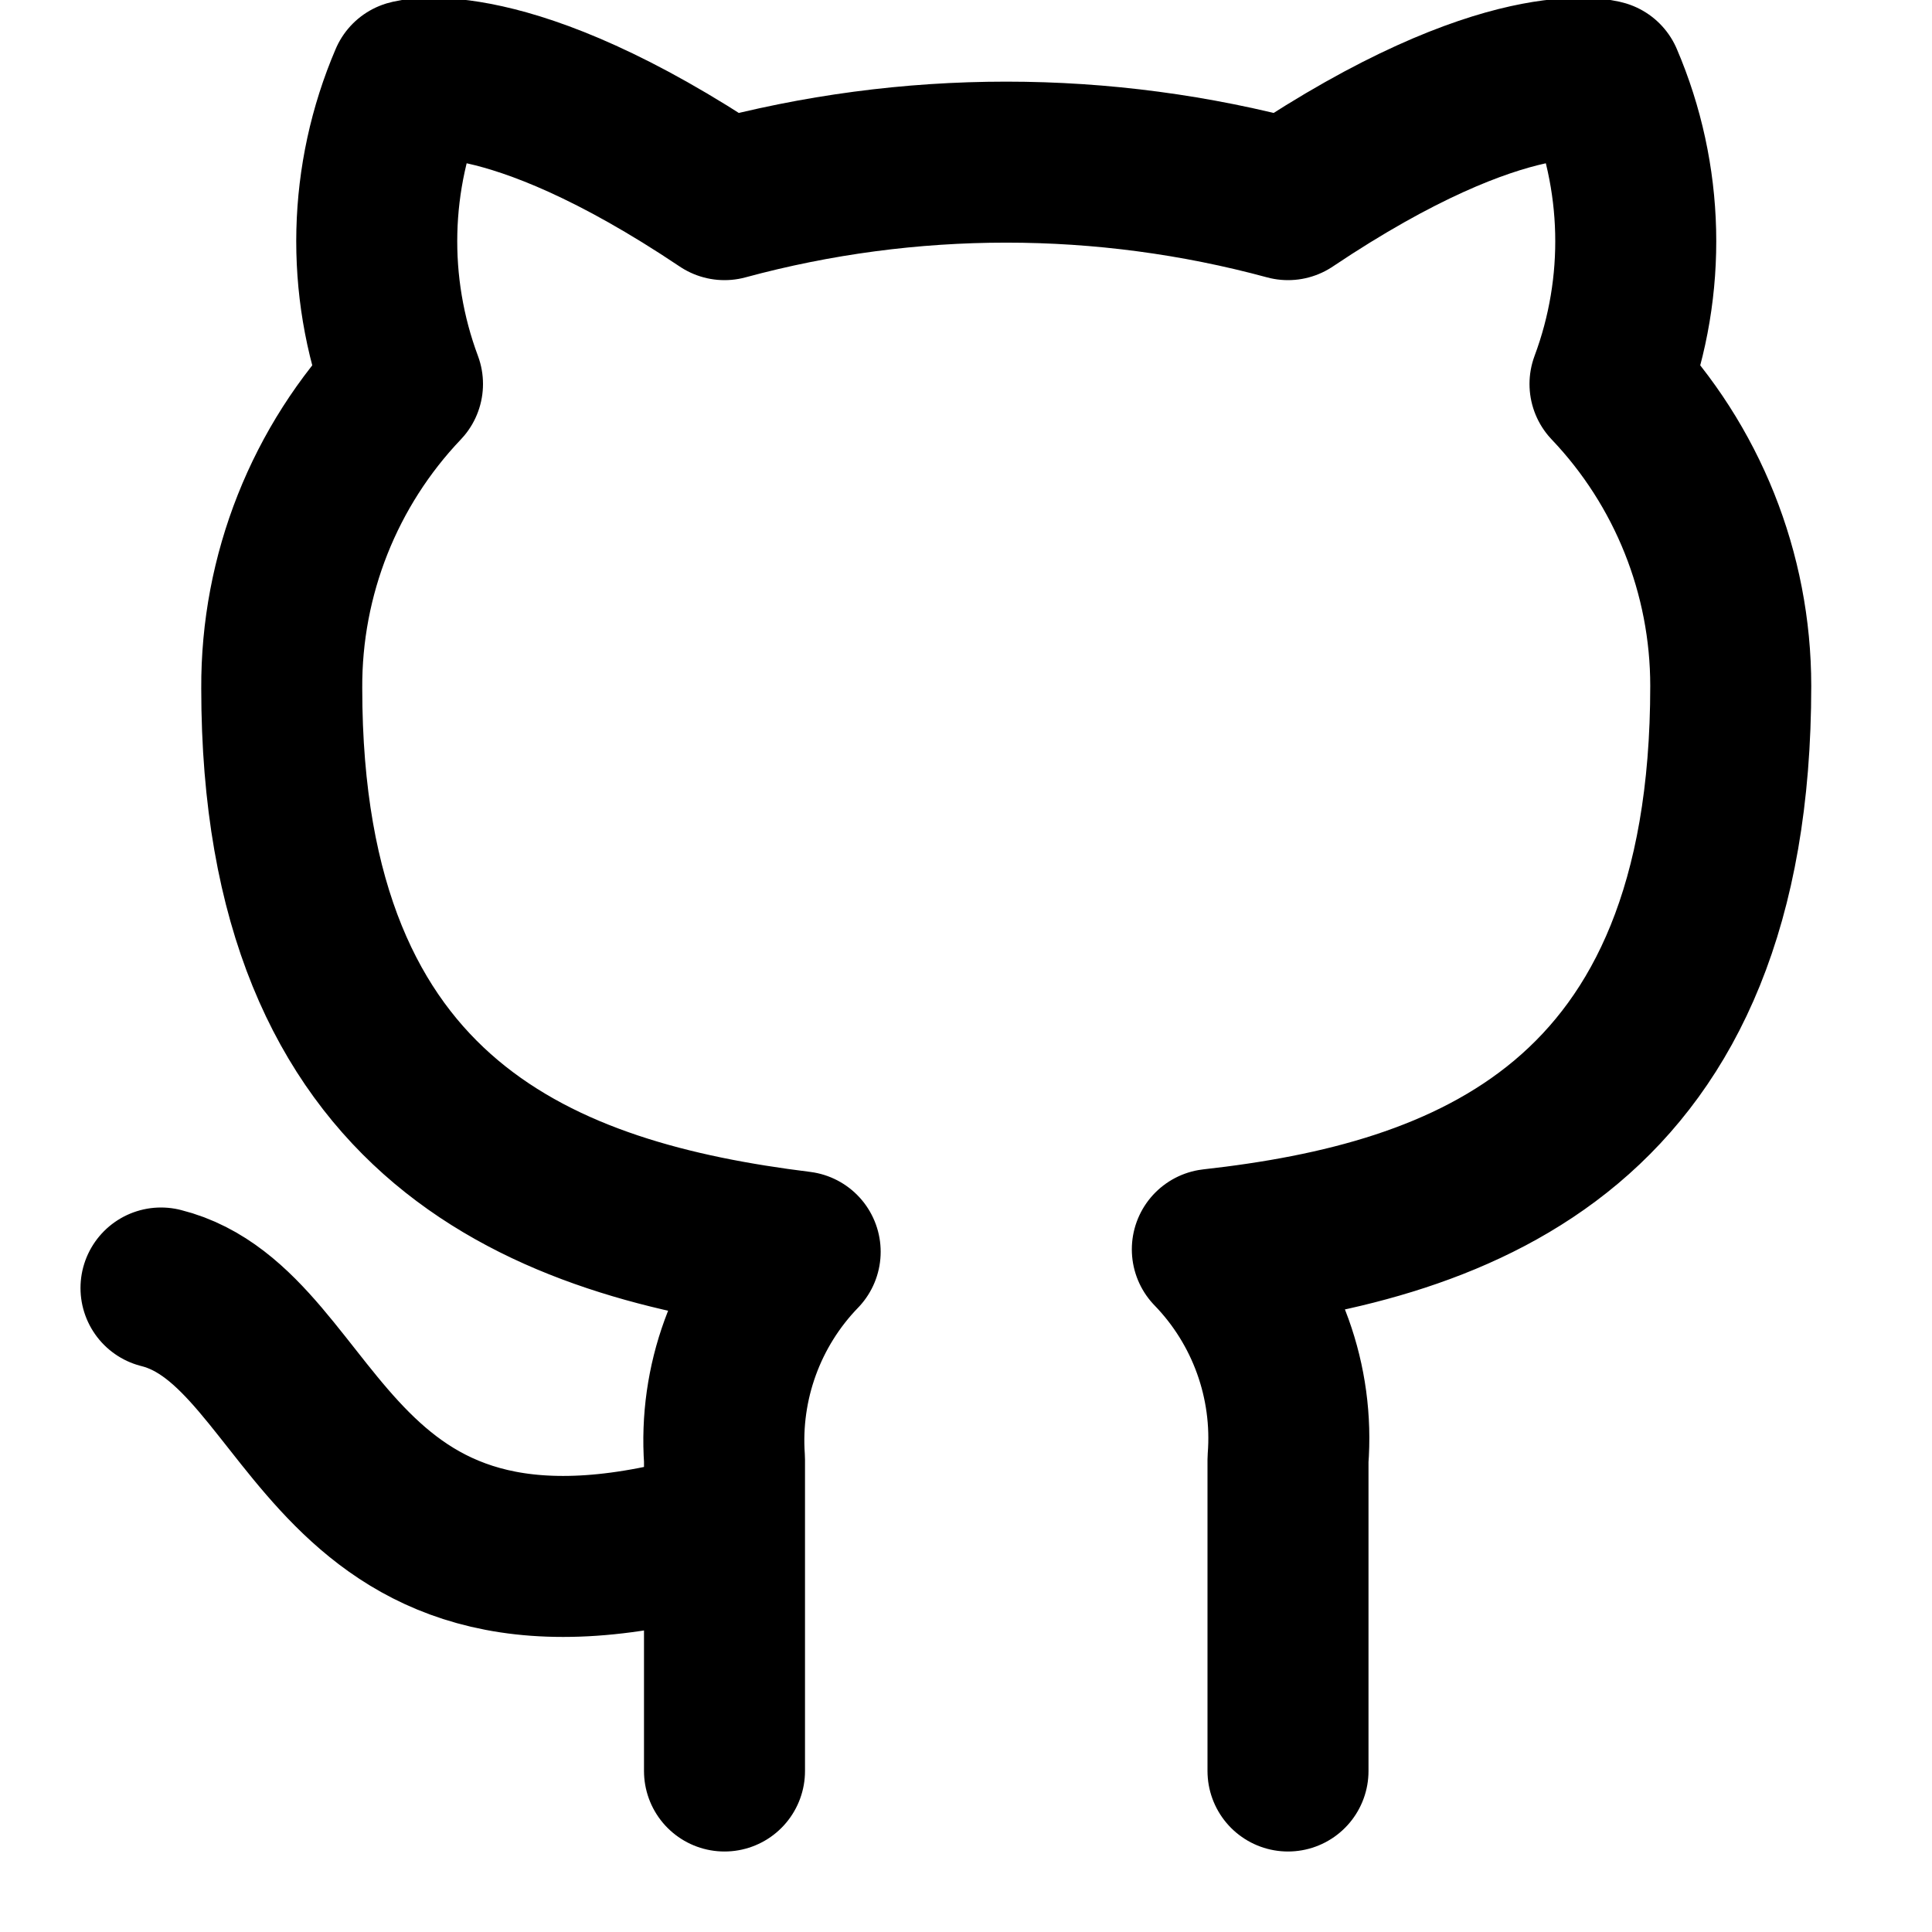
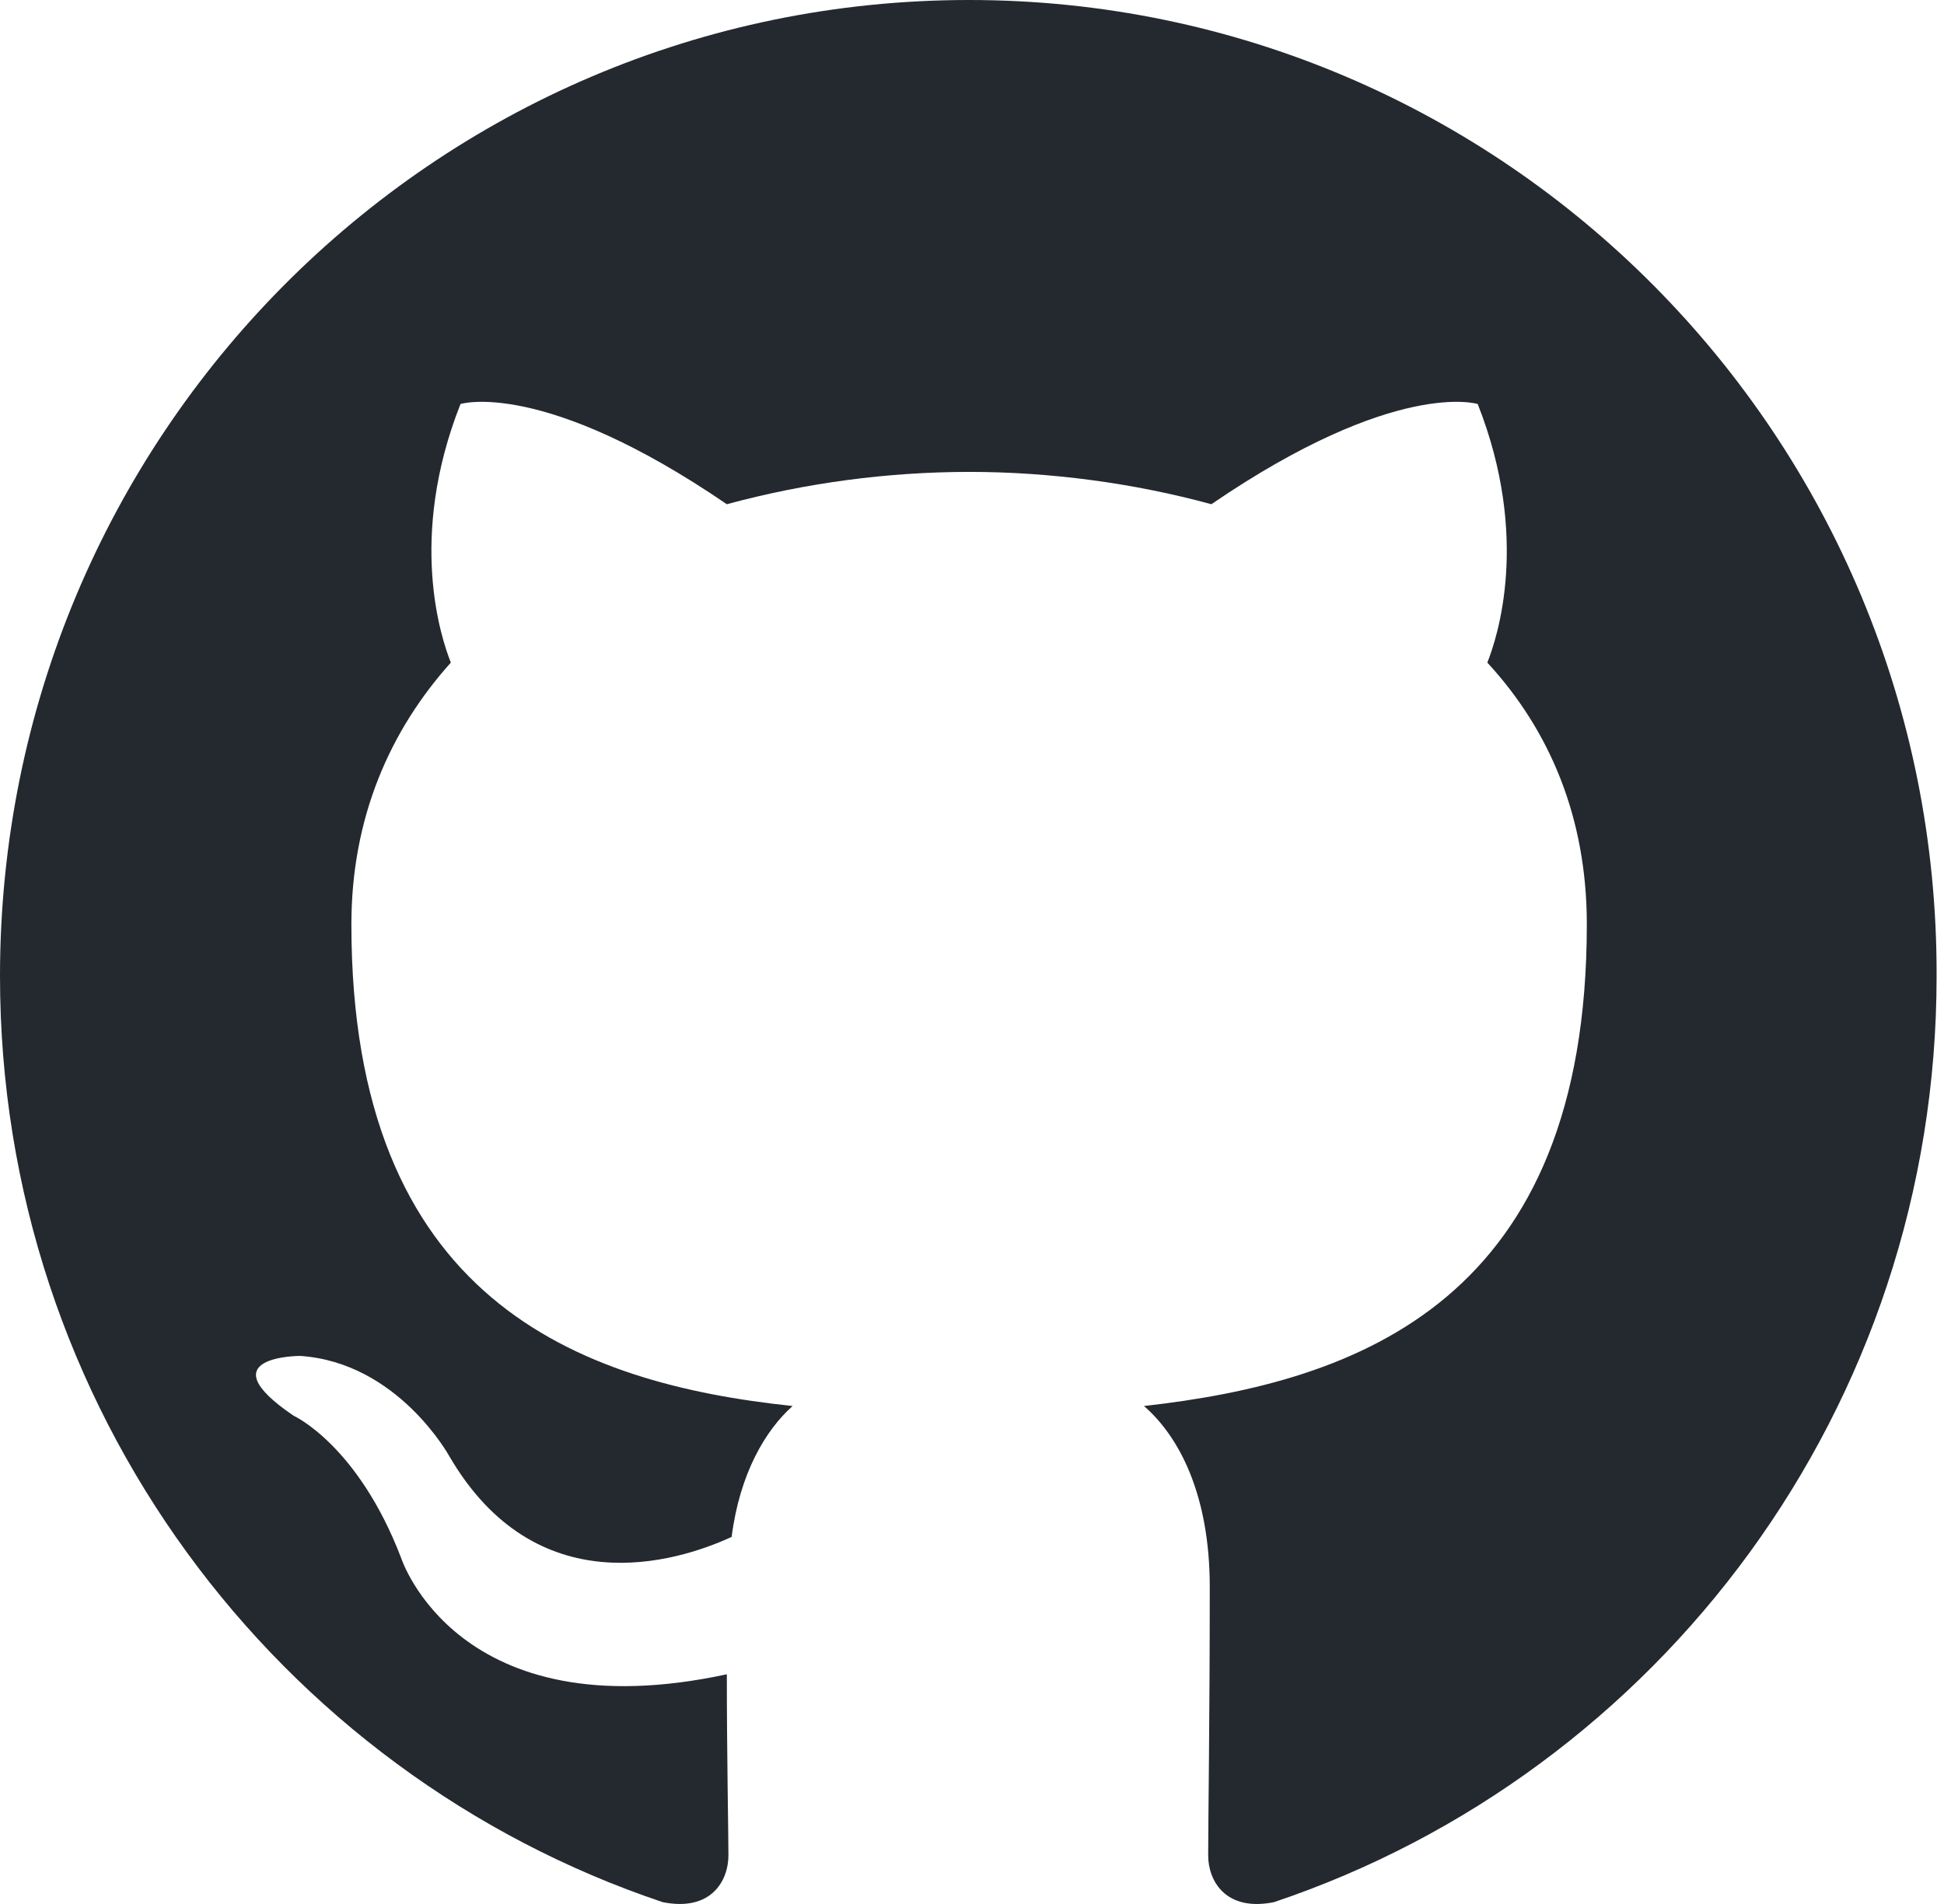
- <svg xmlns="http://www.w3.org/2000/svg" width="30px" height="30px" class="feather feather-github" fill="none" stroke="currentColor" stroke-linecap="round" stroke-linejoin="round" stroke-width="2" viewBox="0 0 24 24">
-   <path d="M9 19c-5 1.5-5-2.5-7-3m14 6v-3.87a3.37 3.37 0 0 0-.94-2.61c3.14-.35 6.44-1.54 6.44-7A5.44 5.44 0 0 0 20 4.77 5.07 5.07 0 0 0 19.91 1S18.73.65 16 2.48a13.38 13.38 0 0 0-7 0C6.27.65 5.09 1 5.09 1A5.07 5.07 0 0 0 5 4.77a5.44 5.44 0 0 0-1.5 3.78c0 5.42 3.3 6.61 6.44 7A3.37 3.37 0 0 0 9 18.13V22" />
+ <svg xmlns="http://www.w3.org/2000/svg" width="98" height="96">
+   <path fill-rule="evenodd" clip-rule="evenodd" d="M48.854 0C21.839 0 0 22 0 49.217c0 21.756 13.993 40.172 33.405 46.69 2.427.49 3.316-1.059 3.316-2.362 0-1.141-.08-5.052-.08-9.127-13.59 2.934-16.42-5.867-16.42-5.867-2.184-5.704-5.42-7.17-5.42-7.17-4.448-3.015.324-3.015.324-3.015 4.934.326 7.523 5.052 7.523 5.052 4.367 7.496 11.404 5.378 14.235 4.074.404-3.178 1.699-5.378 3.074-6.6-10.839-1.141-22.243-5.378-22.243-24.283 0-5.378 1.94-9.778 5.014-13.2-.485-1.222-2.184-6.275.486-13.038 0 0 4.125-1.304 13.426 5.052a46.97 46.97 0 0 1 12.214-1.63c4.125 0 8.33.571 12.213 1.63 9.302-6.356 13.427-5.052 13.427-5.052 2.67 6.763.97 11.816.485 13.038 3.155 3.422 5.015 7.822 5.015 13.2 0 18.905-11.404 23.06-22.324 24.283 1.78 1.548 3.316 4.481 3.316 9.126 0 6.6-.08 11.897-.08 13.526 0 1.304.89 2.853 3.316 2.364 19.412-6.52 33.405-24.935 33.405-46.691C97.707 22 75.788 0 48.854 0z" fill="#24292f" />
</svg>
